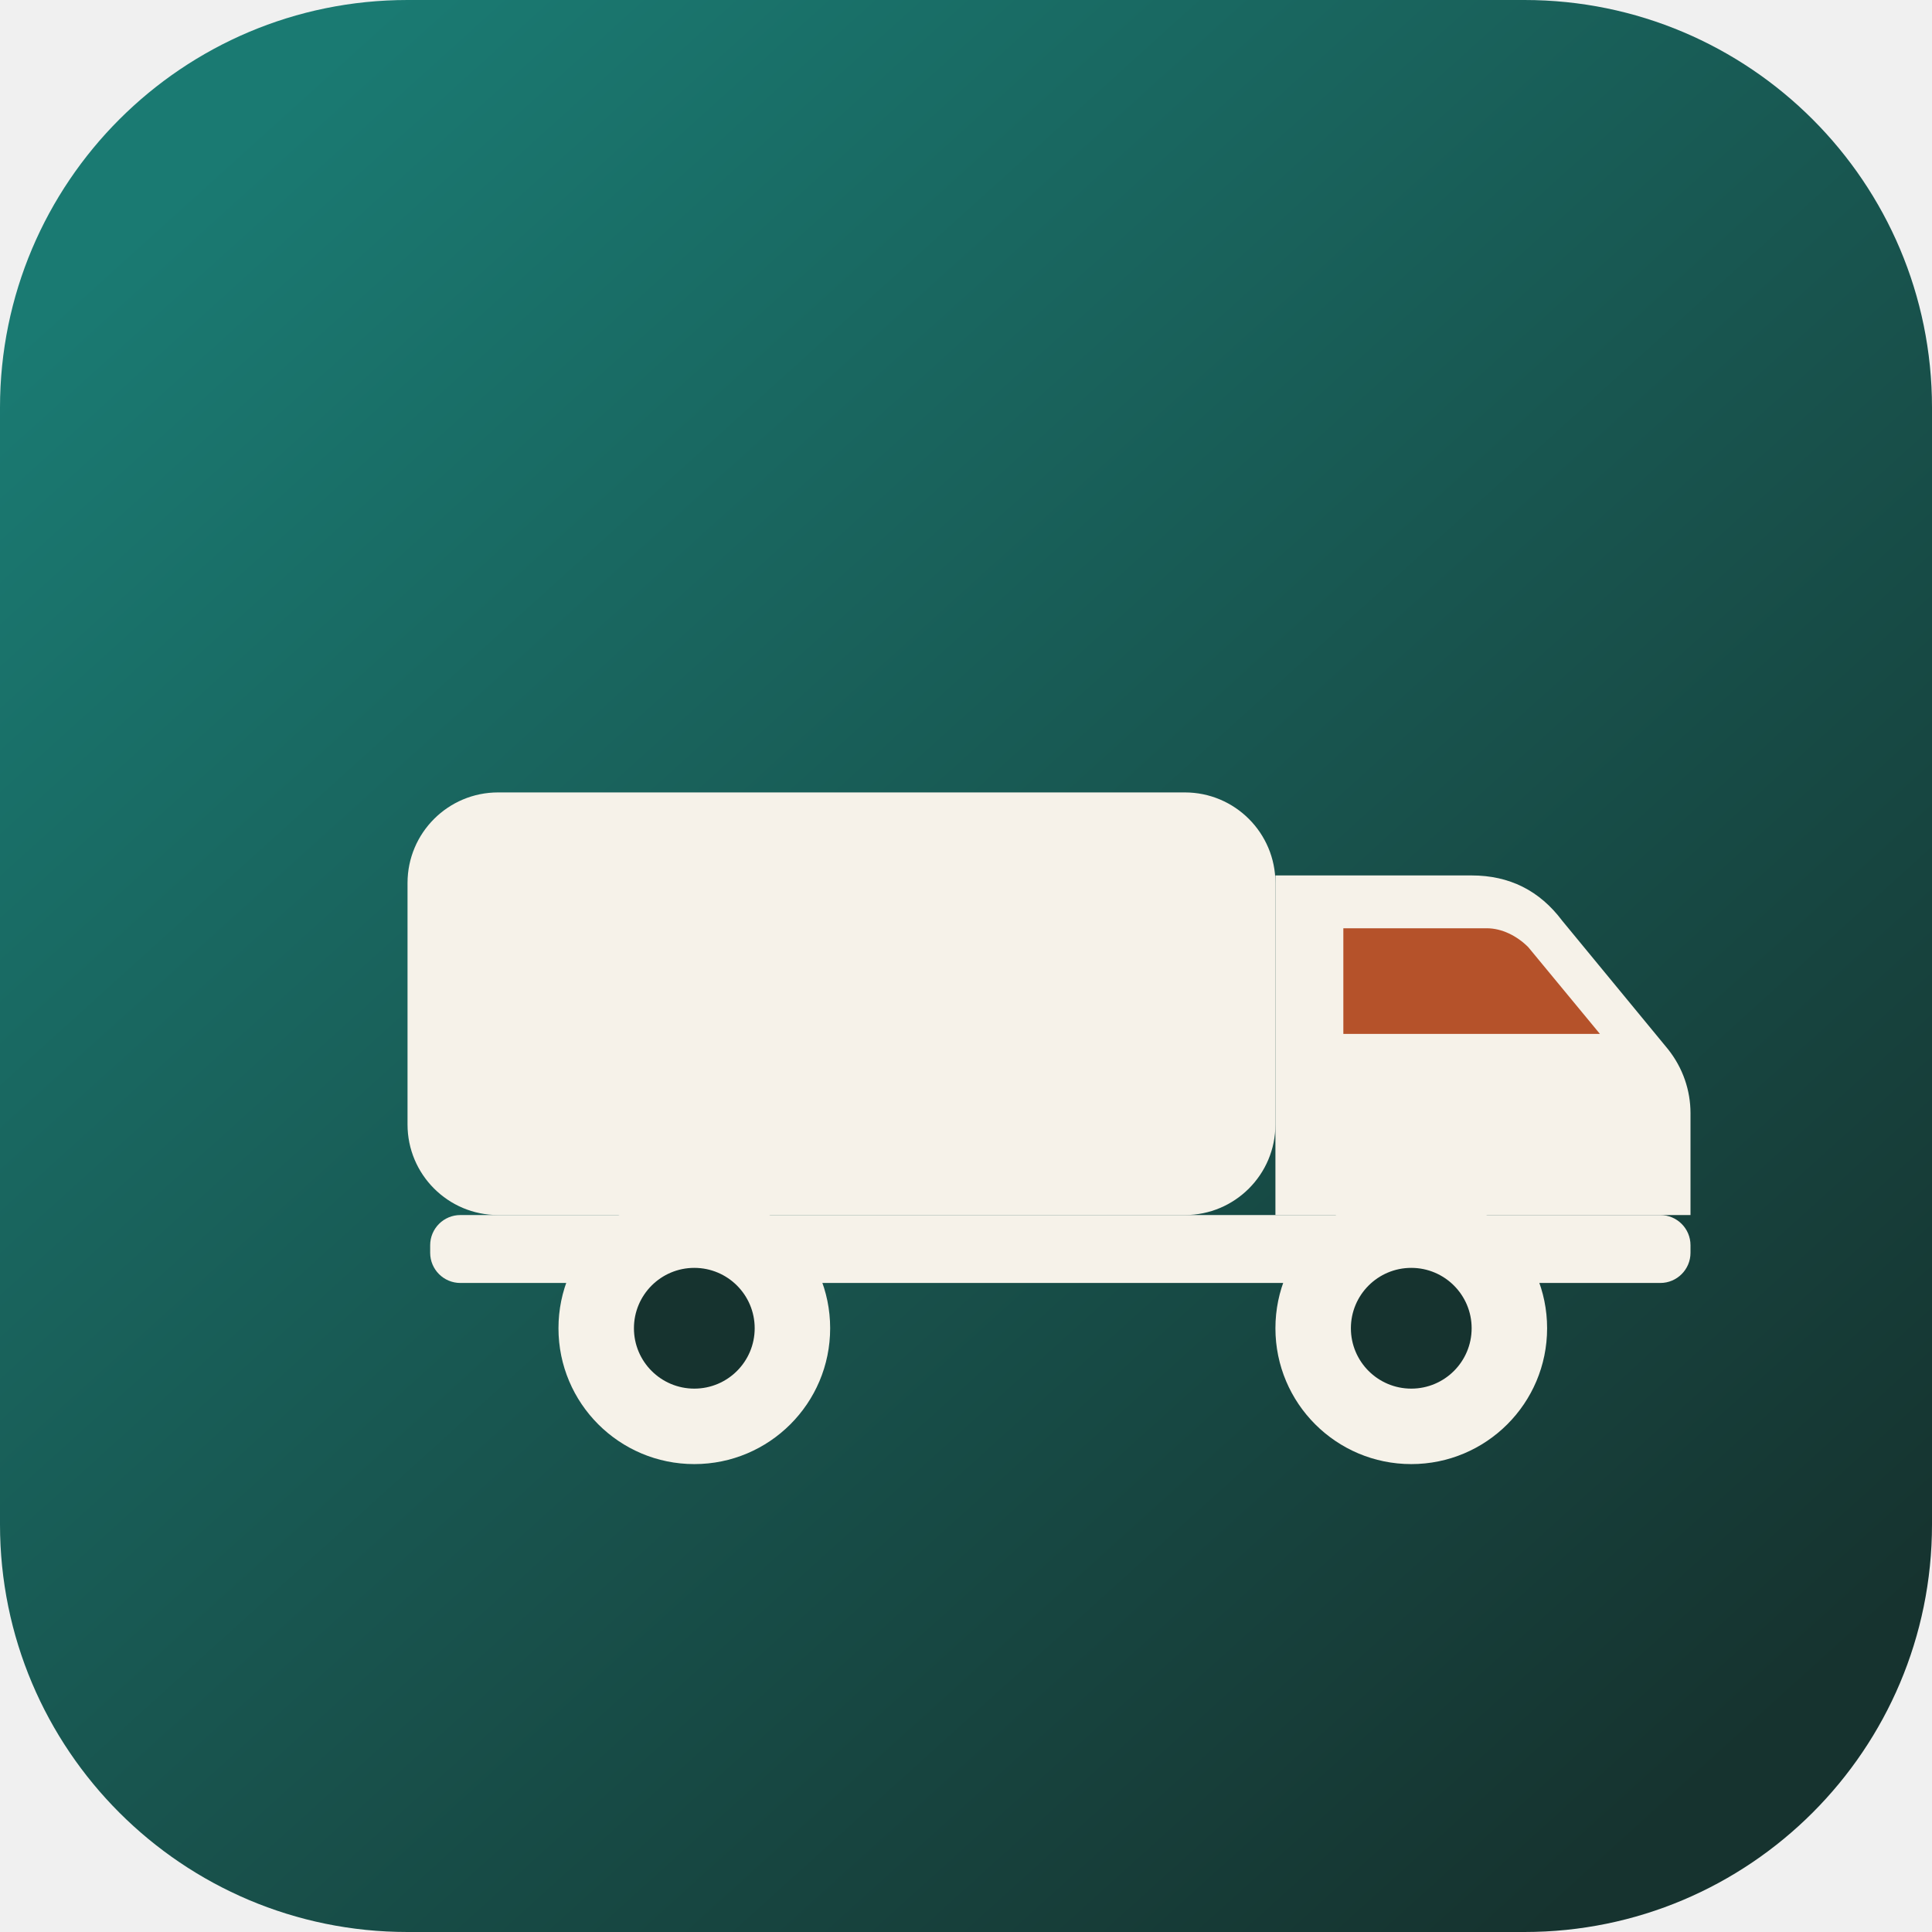
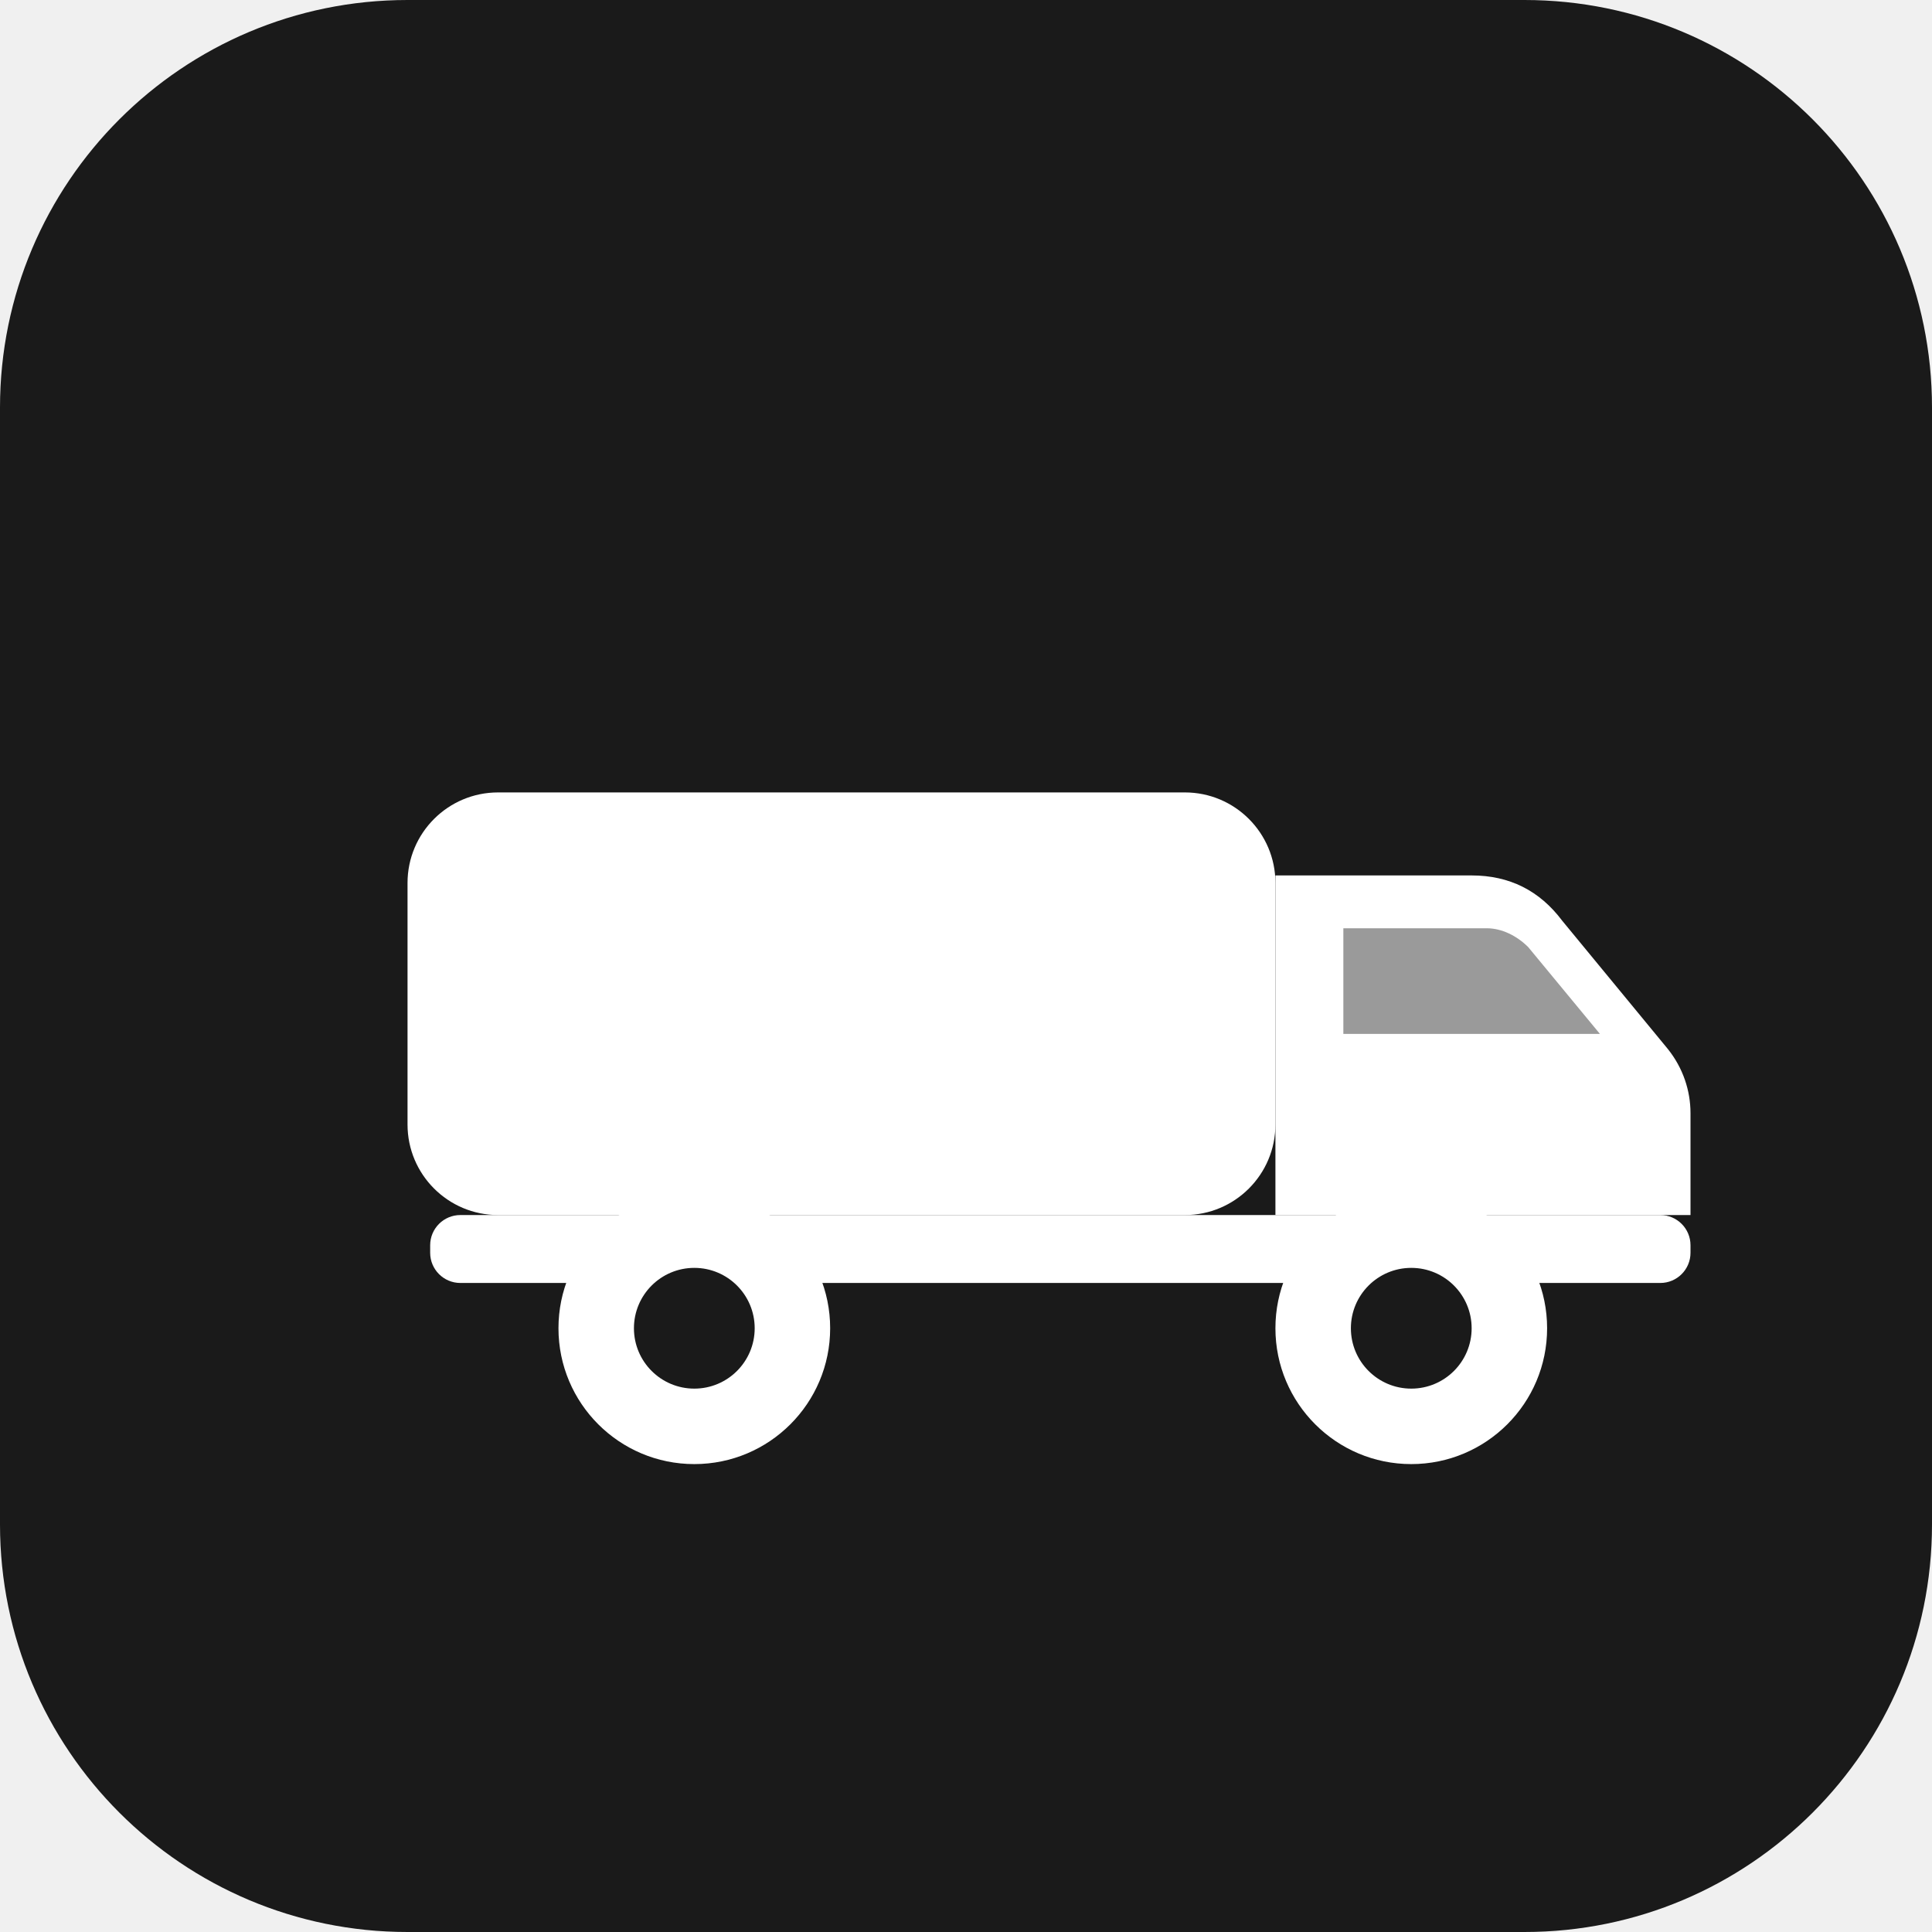
<svg xmlns="http://www.w3.org/2000/svg" viewBox="0 0 512 512" role="img" aria-label="TransportMe">
-   <defs>
-     <linearGradient id="bg" x1="12%" y1="8%" x2="88%" y2="92%">
-       <stop offset="0%" stop-color="#1a7a72" />
-       <stop offset="100%" stop-color="#16332f" />
-     </linearGradient>
-   </defs>
-   <rect width="512" height="512" rx="108" fill="url(#bg)" />
-   <g fill="#f6f2e9">
+   <rect width="512" height="512" rx="108" fill="#1a1a1a" />
+   <g fill="#ffffff">
    <rect x="108" y="210" width="230" height="112" rx="24" />
    <path d="M338 232h52c10 0 18 4 24 12l28 34c4 5 6 11 6 17v27h-110V232z" />
-     <path d="M356 246h38c4 0 8 2 11 5l19 23h-68V246z" fill="#b5522a" />
+     <path d="M356 246h38c4 0 8 2 11 5l19 23h-68V246z" fill="#9a9a9a" />
    <rect x="114" y="322" width="334" height="18" rx="8" />
    <circle cx="184" cy="352" r="36" />
    <circle cx="374" cy="352" r="36" />
  </g>
-   <g fill="#16332f">
+   <g fill="#1a1a1a">
    <circle cx="184" cy="352" r="16" />
    <circle cx="374" cy="352" r="16" />
  </g>
</svg>
